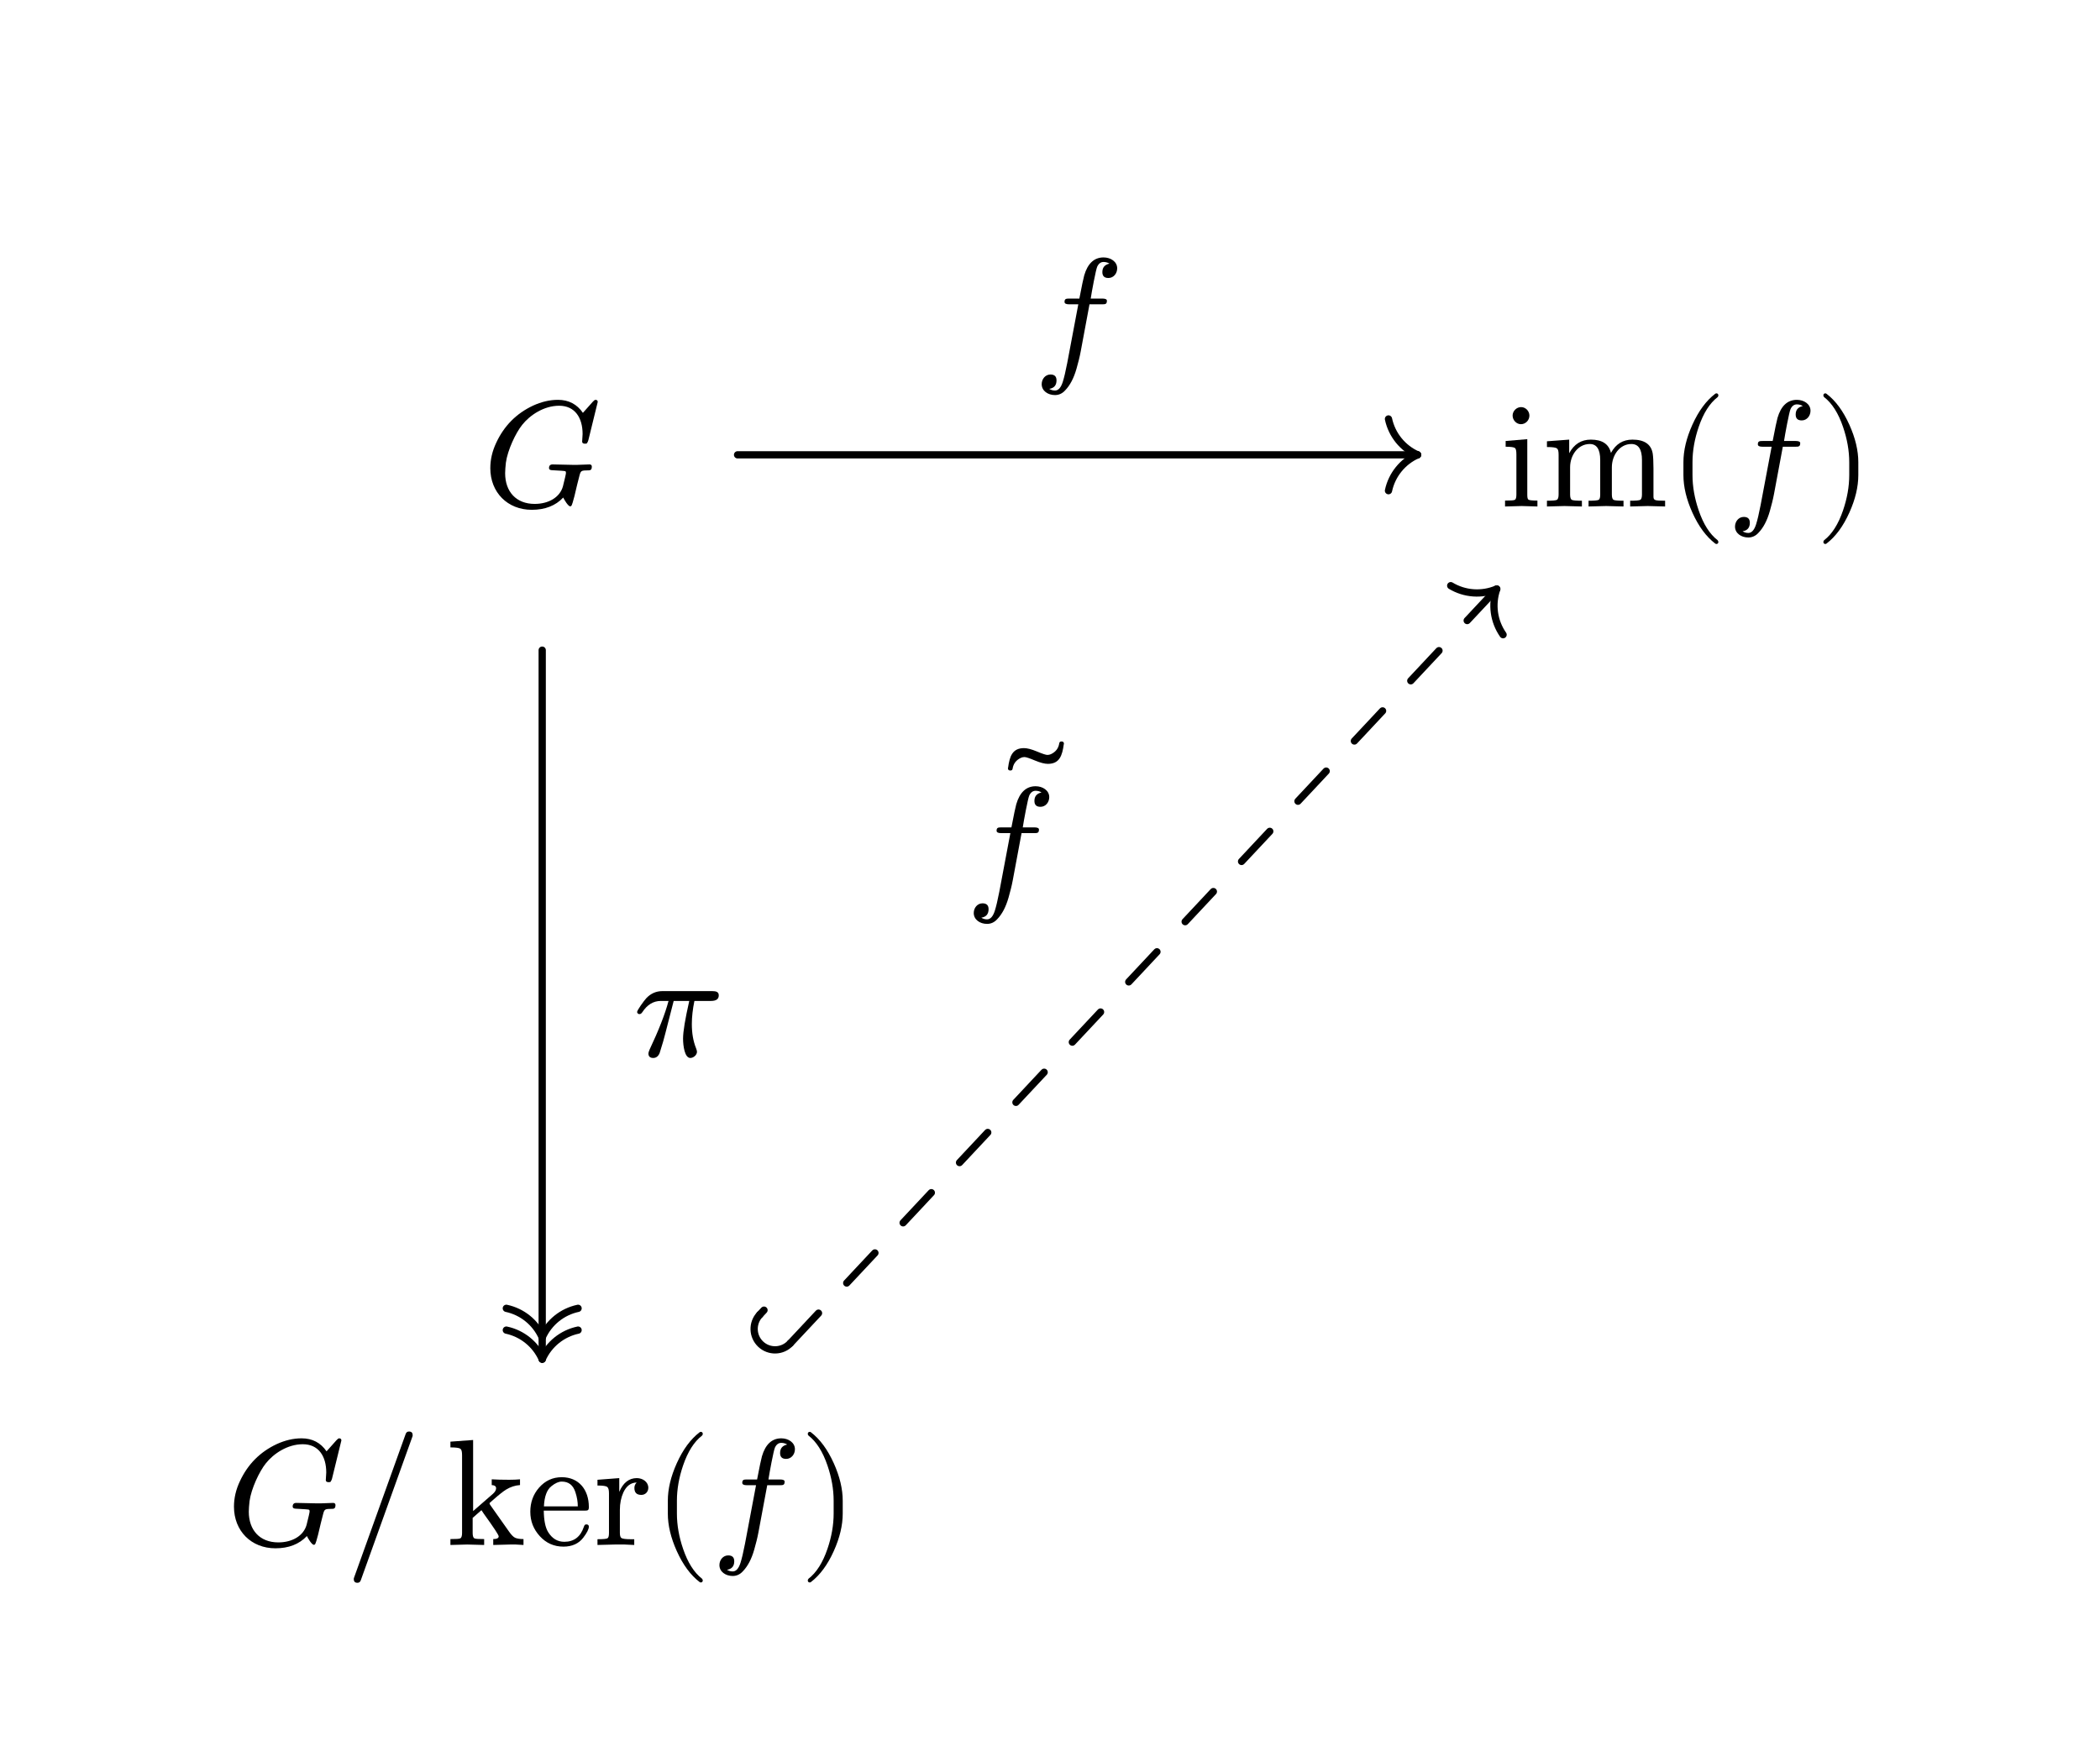
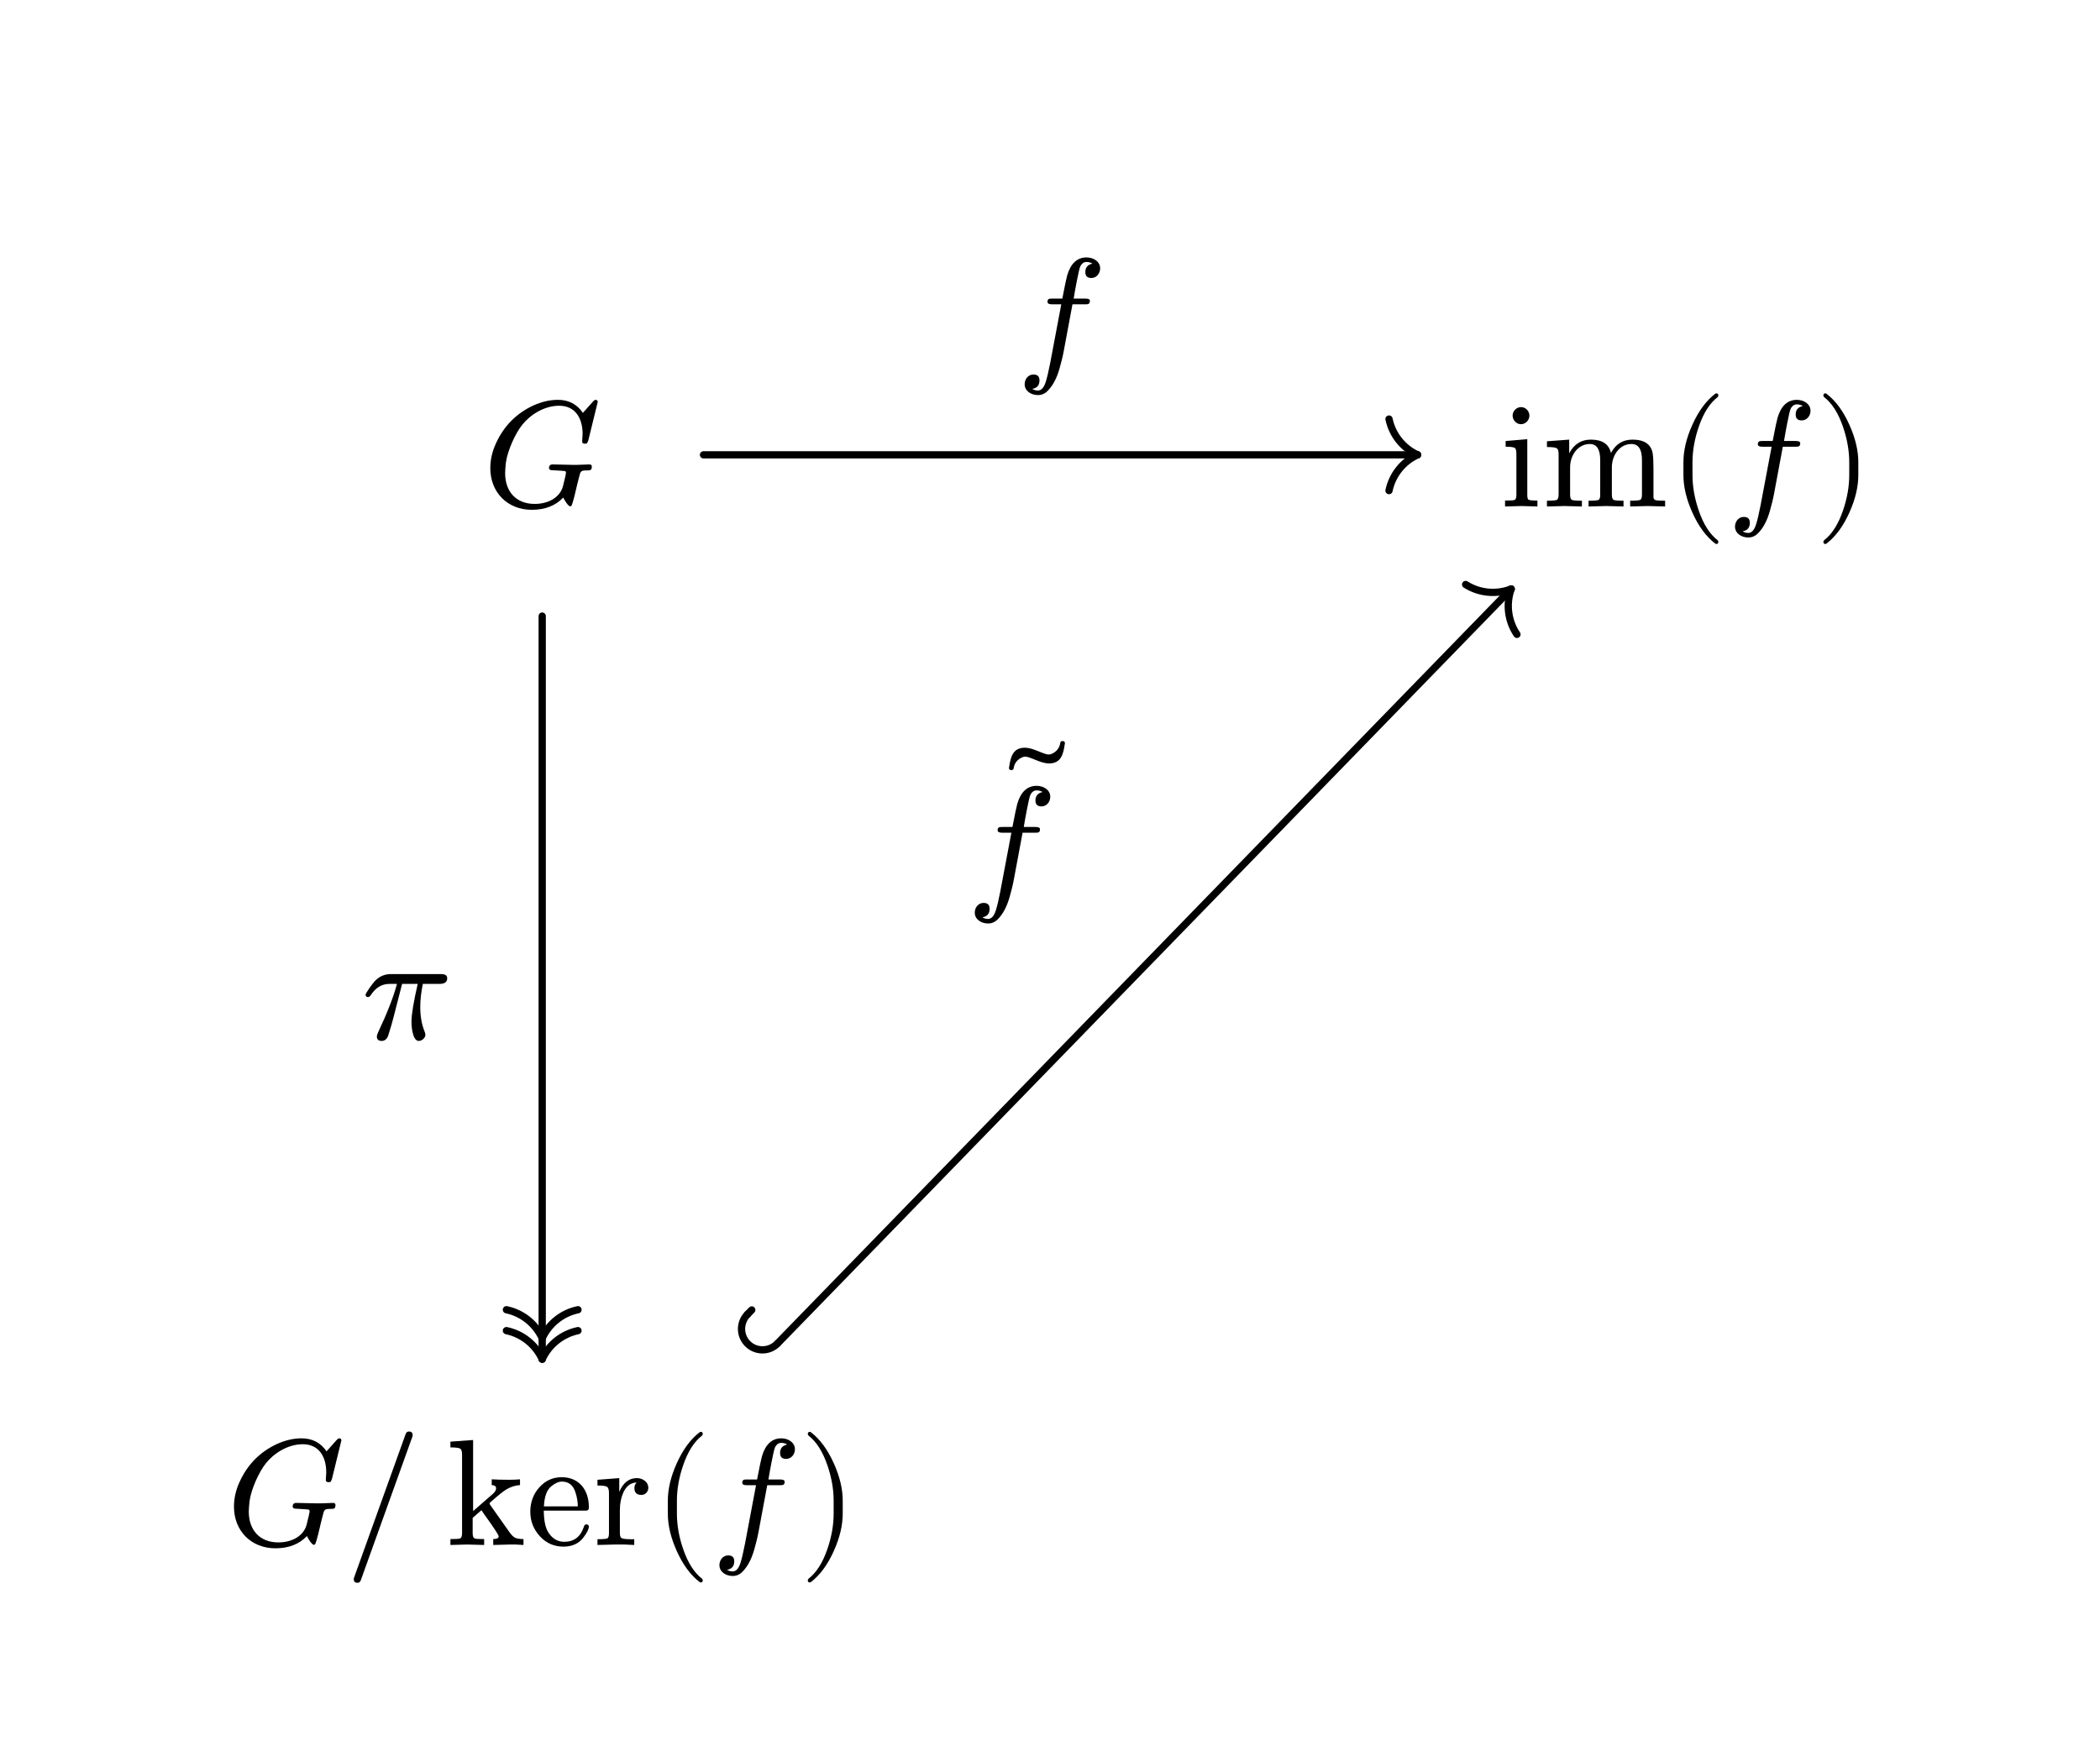
<svg xmlns="http://www.w3.org/2000/svg" xmlns:xlink="http://www.w3.org/1999/xlink" class="typst-doc" viewBox="0 0 274.828 228.444" width="274.828" height="228.444">
  <g>
    <g transform="translate(11 11)">
      <g class="typst-group">
        <g>
          <g transform="translate(66.53373 54.32736)">
            <g class="typst-group">
              <g transform="matrix(1.8 0 0 1.8 -47.90428 -39.1157)">
                <g transform="translate(0 0)">
                  <g class="typst-group">
                    <g>
                      <g transform="translate(0 0)">
                        <g class="typst-group">
                          <g>
                            <g transform="translate(18.63767 14.7565)">
                              <g class="typst-group">
                                <g>
                                  <g transform="translate(0 7.513)">
                                    <g class="typst-text" transform="scale(1, -1)">
                                      <use xlink:href="#gCB66E9962A6E82A3BD220347ADE64AE3" x="0" fill="#000000" />
                                    </g>
                                  </g>
                                </g>
                              </g>
                            </g>
                            <g transform="translate(92.60171 14.7565)">
                              <g class="typst-group">
                                <g>
                                  <g transform="translate(0 7.513)">
                                    <g class="typst-text" transform="scale(1, -1)">
                                      <use xlink:href="#gFDBF18FBF45D0D76C533C14AC96EF451" x="0" fill="#000000" />
                                      <use xlink:href="#g949E3AC942AF505DD90104881D4AB5C4" x="3.058" fill="#000000" />
                                    </g>
                                  </g>
                                  <g transform="translate(12.221 7.513)">
                                    <g class="typst-text" transform="scale(1, -1)">
                                      <use xlink:href="#gA8F755410D0D4B20653DA2C8B91873B0" x="0" fill="#000000" />
                                    </g>
                                  </g>
                                  <g transform="translate(16.5 7.513)">
                                    <g class="typst-text" transform="scale(1, -1)">
                                      <use xlink:href="#g933D78CEB2640B9981831B3F884A102F" x="0" fill="#000000" />
                                    </g>
                                  </g>
                                  <g transform="translate(22.88 7.513)">
                                    <g class="typst-text" transform="scale(1, -1)">
                                      <use xlink:href="#g26EB5553DF6206AA363B1381A606995E" x="0" fill="#000000" />
                                    </g>
                                  </g>
                                </g>
                              </g>
                            </g>
                            <g transform="translate(0.000000000000003552714 90.27625)">
                              <g class="typst-group">
                                <g>
                                  <g transform="translate(0 7.513)">
                                    <g class="typst-text" transform="scale(1, -1)">
                                      <use xlink:href="#gCB66E9962A6E82A3BD220347ADE64AE3" x="0" fill="#000000" />
                                    </g>
                                  </g>
                                  <g transform="translate(8.646 7.513)">
                                    <g class="typst-text" transform="scale(1, -1)">
                                      <use xlink:href="#g9BFD258B00CD94AF51A978D9EB47E371" x="0" fill="#000000" />
                                    </g>
                                  </g>
                                  <g transform="translate(15.97933 7.513)">
                                    <g class="typst-text" transform="scale(1, -1)">
                                      <use xlink:href="#g658FB57969B5FD7E8EF8B94410B7467" x="0" fill="#000000" />
                                      <use xlink:href="#g385D7B123D256F0AAD5F382D969D269E" x="5.808" fill="#000000" />
                                      <use xlink:href="#gC9E71C7338AC8C0185C08C313CCEBCD9" x="10.692" fill="#000000" />
                                    </g>
                                  </g>
                                  <g transform="translate(30.98333 7.513)">
                                    <g class="typst-text" transform="scale(1, -1)">
                                      <use xlink:href="#gA8F755410D0D4B20653DA2C8B91873B0" x="0" fill="#000000" />
                                    </g>
                                  </g>
                                  <g transform="translate(35.26233 7.513)">
                                    <g class="typst-text" transform="scale(1, -1)">
                                      <use xlink:href="#g933D78CEB2640B9981831B3F884A102F" x="0" fill="#000000" />
                                    </g>
                                  </g>
                                  <g transform="translate(41.64233 7.513)">
                                    <g class="typst-text" transform="scale(1, -1)">
                                      <use xlink:href="#g26EB5553DF6206AA363B1381A606995E" x="0" fill="#000000" />
                                    </g>
                                  </g>
                                </g>
                              </g>
                            </g>
-                             <g transform="translate(37.16467 18.513)">
-                               <path class="typst-shape" fill="none" stroke="#000000" stroke-width="0.528" stroke-linecap="round" stroke-linejoin="miter" stroke-miterlimit="4" d="M 0 0 C 0 0 49.437 0 49.437 0 " />
-                             </g>
-                             <g transform="translate(84.48977 18.513)">
-                               <path class="typst-shape" fill="none" stroke="#000000" stroke-width="0.528" stroke-linecap="round" stroke-linejoin="miter" stroke-miterlimit="4" d="M 2.112 0 C 1.031 0.481 0.246 1.451 0 2.608 " />
-                             </g>
-                             <g transform="translate(84.48977 15.90498)">
-                               <path class="typst-shape" fill="none" stroke="#000000" stroke-width="0.528" stroke-linecap="round" stroke-linejoin="miter" stroke-miterlimit="4" d="M 2.112 2.608 C 1.031 2.127 0.246 1.157 0 0 " />
-                             </g>
-                             <g transform="translate(54.29319 0)">
+                             <g transform="translate(34.68776 18.513)">
+                               <path class="typst-shape" fill="none" stroke="#000000" stroke-width="0.528" stroke-linecap="round" stroke-linejoin="miter" stroke-miterlimit="4" d="M 0 0 C 0 0 51.914 0 51.914 0 " />
+                             </g>
+                             <g transform="translate(84.52825 18.513)">
+                               <path class="typst-shape" fill="none" stroke="#000000" stroke-width="0.528" stroke-linecap="round" stroke-linejoin="miter" stroke-miterlimit="4" d="M 2.073 0 C 1.009 0.49 0.24 1.455 0 2.602 " />
+                             </g>
+                             <g transform="translate(84.52825 15.91097)">
+                               <path class="typst-shape" fill="none" stroke="#000000" stroke-width="0.528" stroke-linecap="round" stroke-linejoin="miter" stroke-miterlimit="4" d="M 2.073 2.602 C 1.009 2.112 0.24 1.147 0 0 " />
+                             </g>
+                             <g transform="translate(53.05474 0)">
                              <g class="typst-group">
                                <g>
                                  <g transform="translate(2.2 2.2)">
                                    <g class="typst-group">
                                      <g>
                                        <g transform="translate(2.2 9.713)">
                                          <g class="typst-text" transform="scale(1, -1)">
                                            <use xlink:href="#g933D78CEB2640B9981831B3F884A102F" x="0" fill="#000000" />
                                          </g>
                                        </g>
                                      </g>
                                    </g>
                                  </g>
                                </g>
                              </g>
                            </g>
-                             <g transform="translate(22.96067 32.717)">
-                               <path class="typst-shape" fill="none" stroke="#000000" stroke-width="0.528" stroke-linecap="round" stroke-linejoin="miter" stroke-miterlimit="4" d="M 0 0 C 0 0 0 51.559 0 51.559 " />
-                             </g>
-                             <g transform="translate(20.35264 80.58032)">
-                               <path class="typst-shape" fill="none" stroke="#000000" stroke-width="0.528" stroke-linecap="round" stroke-linejoin="miter" stroke-miterlimit="4" d="M 2.608 2.112 C 2.127 1.031 1.157 0.246 0 0 " />
-                             </g>
-                             <g transform="translate(22.96067 80.58032)">
-                               <path class="typst-shape" fill="none" stroke="#000000" stroke-width="0.528" stroke-linecap="round" stroke-linejoin="miter" stroke-miterlimit="4" d="M 0 2.112 C 0.481 1.031 1.451 0.246 2.608 0 " />
-                             </g>
-                             <g transform="translate(20.35264 82.16432)">
-                               <path class="typst-shape" fill="none" stroke="#000000" stroke-width="0.528" stroke-linecap="round" stroke-linejoin="miter" stroke-miterlimit="4" d="M 2.608 2.112 C 2.127 1.031 1.157 0.246 0 0 " />
-                             </g>
-                             <g transform="translate(22.96067 82.16432)">
-                               <path class="typst-shape" fill="none" stroke="#000000" stroke-width="0.528" stroke-linecap="round" stroke-linejoin="miter" stroke-miterlimit="4" d="M 0 2.112 C 0.481 1.031 1.451 0.246 2.608 0 " />
-                             </g>
-                             <g transform="translate(25.16067 50.34013)">
+                             <g transform="translate(22.96067 30.2401)">
+                               <path class="typst-shape" fill="none" stroke="#000000" stroke-width="0.528" stroke-linecap="round" stroke-linejoin="miter" stroke-miterlimit="4" d="M 0 0 C 0 0 0 54.036 0 54.036 " />
+                             </g>
+                             <g transform="translate(20.35864 80.68215)">
+                               <path class="typst-shape" fill="none" stroke="#000000" stroke-width="0.528" stroke-linecap="round" stroke-linejoin="miter" stroke-miterlimit="4" d="M 2.602 2.073 C 2.112 1.009 1.147 0.24 0 0 " />
+                             </g>
+                             <g transform="translate(22.96067 80.68215)">
+                               <path class="typst-shape" fill="none" stroke="#000000" stroke-width="0.528" stroke-linecap="round" stroke-linejoin="miter" stroke-miterlimit="4" d="M 0 2.073 C 0.49 1.009 1.455 0.24 2.602 0 " />
+                             </g>
+                             <g transform="translate(20.35864 82.20279)">
+                               <path class="typst-shape" fill="none" stroke="#000000" stroke-width="0.528" stroke-linecap="round" stroke-linejoin="miter" stroke-miterlimit="4" d="M 2.602 2.073 C 2.112 1.009 1.147 0.24 0 0 " />
+                             </g>
+                             <g transform="translate(22.96067 82.20279)">
+                               <path class="typst-shape" fill="none" stroke="#000000" stroke-width="0.528" stroke-linecap="round" stroke-linejoin="miter" stroke-miterlimit="4" d="M 0 2.073 C 0.49 1.009 1.455 0.24 2.602 0 " />
+                             </g>
+                             <g transform="translate(5.415667 49.10167)">
                              <g class="typst-group">
                                <g>
                                  <g transform="translate(2.2 2.2)">
                                    <g class="typst-group">
                                      <g>
                                        <g transform="translate(2.2 9.713)">
                                          <g class="typst-text" transform="scale(1, -1)">
                                            <use xlink:href="#gC9FD041C5415D0B65B632B826DDFBFD6" x="0" fill="#000000" />
                                          </g>
                                        </g>
                                      </g>
                                    </g>
                                  </g>
                                </g>
                              </g>
                            </g>
-                             <g transform="translate(40.9998 28.2695)">
-                               <path class="typst-shape" fill="none" stroke="#000000" stroke-width="0.528" stroke-linecap="round" stroke-linejoin="miter" stroke-miterlimit="4" stroke-dashoffset="0" stroke-dasharray="3 3" d="M 0 54.851 C 0 54.851 51.362 0 51.362 0 " />
-                             </g>
-                             <g transform="translate(38.36918 81.04127)">
-                               <path class="typst-shape" fill="none" stroke="#000000" stroke-width="0.528" stroke-linecap="round" stroke-linejoin="miter" stroke-miterlimit="4" d="M 2.631 2.079 C 2.057 2.692 1.094 2.723 0.481 2.149 C 0.481 2.149 0.481 2.149 0.481 2.149 C -0.132 1.575 -0.163 0.613 0.411 0 " />
-                             </g>
-                             <g transform="translate(38.77985 80.71368)">
-                               <path class="typst-shape" fill="none" stroke="#000000" stroke-width="0.528" stroke-linecap="round" stroke-linejoin="miter" stroke-miterlimit="4" d="M 0 0.328 C 0 0.328 0.307 0 0.307 0 " />
-                             </g>
-                             <g transform="translate(92.15785 28.2695)">
-                               <path class="typst-shape" fill="none" stroke="#000000" stroke-width="0.528" stroke-linecap="round" stroke-linejoin="miter" stroke-miterlimit="4" d="M 0.204 0 C -0.184 1.118 -0.013 2.354 0.664 3.324 " />
-                             </g>
-                             <g transform="translate(89.01451 28.02846)">
-                               <path class="typst-shape" fill="none" stroke="#000000" stroke-width="0.528" stroke-linecap="round" stroke-linejoin="miter" stroke-miterlimit="4" d="M 3.347 0.241 C 2.257 0.701 1.013 0.611 0 0 " />
-                             </g>
-                             <g transform="translate(49.35356 38.45615)">
+                             <g transform="translate(40.06459 28.2695)">
+                               <path class="typst-shape" fill="none" stroke="#000000" stroke-width="0.528" stroke-linecap="round" stroke-linejoin="miter" stroke-miterlimit="4" d="M 0 54.871 C 0 54.871 53.345 0 53.345 0 " />
+                             </g>
+                             <g transform="translate(37.45364 81.02054)">
+                               <path class="typst-shape" fill="none" stroke="#000000" stroke-width="0.528" stroke-linecap="round" stroke-linejoin="miter" stroke-miterlimit="4" d="M 2.611 2.12 C 2.026 2.722 1.063 2.736 0.461 2.15 C 0.461 2.15 0.461 2.15 0.461 2.15 C -0.142 1.565 -0.155 0.602 0.43 0 " />
+                             </g>
+                             <g transform="translate(37.88397 80.69874)">
+                               <path class="typst-shape" fill="none" stroke="#000000" stroke-width="0.528" stroke-linecap="round" stroke-linejoin="miter" stroke-miterlimit="4" d="M 0 0.322 C 0 0.322 0.313 0 0.313 0 " />
+                             </g>
+                             <g transform="translate(93.19797 28.2695)">
+                               <path class="typst-shape" fill="none" stroke="#000000" stroke-width="0.528" stroke-linecap="round" stroke-linejoin="miter" stroke-miterlimit="4" d="M 0.212 0 C -0.179 1.105 -0.023 2.329 0.632 3.3 " />
+                             </g>
+                             <g transform="translate(90.09881 27.94239)">
+                               <path class="typst-shape" fill="none" stroke="#000000" stroke-width="0.528" stroke-linecap="round" stroke-linejoin="miter" stroke-miterlimit="4" d="M 3.311 0.327 C 2.218 0.749 0.989 0.628 0 0 " />
+                             </g>
+                             <g transform="translate(49.42771 38.42633)">
                              <g class="typst-group">
                                <g>
                                  <g transform="translate(2.2 2.2)">
                                    <g class="typst-group">
                                      <g>
                                        <g transform="translate(10.208 6.908)">
                                          <g class="typst-text" transform="scale(1, -1)">
                                            <use xlink:href="#gEB7E155E50E7FE1F0972475853D956B4" x="0" fill="#000000" />
                                          </g>
                                        </g>
                                        <g transform="translate(2.2 9.713)">
                                          <g class="typst-text" transform="scale(1, -1)">
                                            <use xlink:href="#g933D78CEB2640B9981831B3F884A102F" x="0" fill="#000000" />
                                          </g>
                                        </g>
                                      </g>
                                    </g>
                                  </g>
                                </g>
                              </g>
                            </g>
                          </g>
                        </g>
                      </g>
                    </g>
                  </g>
                </g>
              </g>
            </g>
          </g>
        </g>
      </g>
    </g>
  </g>
  <defs id="glyph">
    <symbol id="gCB66E9962A6E82A3BD220347ADE64AE3" overflow="visible">
      <path d="M 3.564 -0.242 C 4.532 -0.242 5.291 0.055 5.852 0.649 C 5.918 0.506 6.204 0.011 6.358 0.011 C 6.413 0.011 6.446 0.044 6.468 0.088 C 6.49 0.132 6.567 0.352 6.666 0.748 L 6.864 1.584 C 6.93 1.837 6.974 2.024 7.007 2.145 C 7.128 2.629 7.128 2.618 7.722 2.629 C 7.865 2.629 7.931 2.717 7.931 2.893 C 7.931 3.003 7.876 3.058 7.755 3.058 C 7.546 3.058 6.82 3.014 6.611 3.025 L 5.082 3.058 C 4.906 3.058 4.818 2.97 4.818 2.794 C 4.818 2.695 4.884 2.651 5.016 2.64 C 5.643 2.607 5.973 2.585 6.006 2.563 C 6.039 2.541 6.05 2.497 6.05 2.442 C 6.05 2.365 5.973 2.035 5.83 1.463 C 5.61 0.671 4.796 0.187 3.773 0.187 C 2.431 0.187 1.628 1.078 1.628 2.42 C 1.628 2.629 1.65 2.893 1.683 3.19 C 1.804 4.092 2.398 5.357 2.871 5.94 C 3.421 6.633 4.433 7.326 5.555 7.326 C 6.699 7.326 7.26 6.457 7.26 5.269 C 7.26 5.17 7.227 4.818 7.227 4.719 C 7.227 4.62 7.293 4.565 7.436 4.565 C 7.491 4.565 7.535 4.576 7.568 4.587 C 7.623 4.664 7.656 4.741 7.678 4.818 L 8.36 7.601 C 8.36 7.7 8.305 7.755 8.195 7.755 C 8.151 7.755 8.085 7.711 7.997 7.612 L 7.282 6.809 C 6.853 7.436 6.248 7.755 5.467 7.755 C 4.862 7.755 4.268 7.612 3.663 7.337 C 2.442 6.765 1.551 5.863 0.979 4.631 C 0.693 4.026 0.55 3.41 0.55 2.783 C 0.55 1.023 1.804 -0.242 3.564 -0.242 Z " />
    </symbol>
    <symbol id="gFDBF18FBF45D0D76C533C14AC96EF451" overflow="visible">
      <path d="M 2.134 6.611 C 2.134 6.941 1.859 7.227 1.529 7.227 C 1.199 7.227 0.913 6.941 0.913 6.611 C 0.913 6.281 1.188 5.984 1.518 5.984 C 1.859 5.984 2.134 6.27 2.134 6.611 Z M 2.717 0 L 2.717 0.429 C 2.354 0.429 2.134 0.451 2.068 0.495 C 2.002 0.539 1.98 0.66 1.98 0.858 L 1.98 4.895 L 0.407 4.763 L 0.407 4.345 C 0.77 4.345 1.001 4.312 1.078 4.257 C 1.155 4.202 1.188 4.048 1.188 3.795 L 1.188 0.869 C 1.188 0.66 1.155 0.528 1.078 0.484 C 1.001 0.44 0.759 0.429 0.363 0.429 L 0.363 0 L 1.573 0.033 Z " />
    </symbol>
    <symbol id="g949E3AC942AF505DD90104881D4AB5C4" overflow="visible">
      <path d="M 3.465 4.543 C 3.971 4.543 4.224 4.158 4.224 3.377 L 4.224 0.869 C 4.224 0.66 4.191 0.528 4.114 0.484 C 4.037 0.44 3.784 0.418 3.377 0.418 L 3.377 0 L 4.653 0.033 L 5.918 0 L 5.918 0.418 C 5.511 0.418 5.269 0.44 5.192 0.484 C 5.115 0.528 5.071 0.66 5.071 0.869 L 5.071 2.849 C 5.071 3.729 5.643 4.543 6.49 4.543 C 7.007 4.543 7.26 4.158 7.26 3.377 L 7.26 0.869 C 7.26 0.66 7.216 0.528 7.139 0.484 C 7.062 0.44 6.809 0.418 6.402 0.418 L 6.402 0 L 7.678 0.033 L 8.943 0 L 8.943 0.418 C 8.591 0.418 8.36 0.429 8.25 0.462 C 8.14 0.495 8.096 0.572 8.096 0.704 L 8.096 2.761 C 8.096 3.278 8.074 3.641 8.041 3.85 C 7.931 4.521 7.436 4.862 6.567 4.862 C 5.874 4.862 5.357 4.543 5.005 3.894 C 4.851 4.543 4.367 4.862 3.542 4.862 C 2.849 4.862 2.321 4.532 1.969 3.872 L 1.969 4.862 L 0.352 4.741 L 0.352 4.323 C 0.748 4.323 0.99 4.29 1.078 4.224 C 1.166 4.158 1.199 4.015 1.199 3.762 L 1.199 0.869 C 1.199 0.66 1.155 0.528 1.078 0.484 C 1.001 0.44 0.759 0.418 0.352 0.418 L 0.352 0 L 1.628 0.033 L 2.893 0 L 2.893 0.418 C 2.486 0.418 2.233 0.44 2.156 0.484 C 2.079 0.528 2.035 0.66 2.035 0.869 L 2.035 2.849 C 2.035 3.74 2.618 4.543 3.465 4.543 Z " />
    </symbol>
    <symbol id="gA8F755410D0D4B20653DA2C8B91873B0" overflow="visible">
      <path d="M 3.498 -2.728 C 3.597 -2.728 3.652 -2.673 3.652 -2.574 C 3.652 -2.541 3.63 -2.497 3.597 -2.453 C 3.025 -2.013 2.563 -1.287 2.222 -0.286 C 1.925 0.583 1.771 1.441 1.771 2.288 L 1.771 3.212 C 1.771 4.059 1.925 4.917 2.222 5.786 C 2.563 6.787 3.025 7.513 3.597 7.953 C 3.63 7.986 3.652 8.03 3.652 8.074 C 3.652 8.173 3.597 8.228 3.498 8.228 C 3.487 8.228 3.454 8.217 3.421 8.195 C 2.761 7.689 2.211 6.941 1.76 5.94 C 1.331 4.983 1.111 4.081 1.111 3.212 L 1.111 2.288 C 1.111 1.419 1.331 0.517 1.76 -0.44 C 2.211 -1.441 2.761 -2.189 3.421 -2.695 C 3.454 -2.717 3.487 -2.728 3.498 -2.728 Z " />
    </symbol>
    <symbol id="g933D78CEB2640B9981831B3F884A102F" overflow="visible">
      <path d="M 6.072 6.963 C 6.072 7.447 5.599 7.755 5.082 7.755 C 4.4 7.755 3.927 7.315 3.674 6.446 C 3.619 6.248 3.498 5.687 3.322 4.763 L 2.607 4.763 C 2.365 4.763 2.244 4.752 2.244 4.521 C 2.244 4.4 2.354 4.345 2.585 4.345 L 3.245 4.345 L 2.442 0.088 C 2.321 -0.539 2.211 -1.001 2.112 -1.309 C 1.98 -1.716 1.793 -1.925 1.551 -1.925 C 1.386 -1.925 1.254 -1.881 1.133 -1.804 C 1.485 -1.749 1.661 -1.54 1.661 -1.188 C 1.661 -0.902 1.518 -0.759 1.221 -0.759 C 0.847 -0.759 0.583 -1.089 0.583 -1.463 C 0.583 -1.947 1.034 -2.255 1.551 -2.255 C 1.826 -2.255 2.079 -2.145 2.288 -1.914 C 2.64 -1.551 2.915 -1.034 3.113 -0.341 C 3.234 0.088 3.344 0.506 3.421 0.924 L 4.059 4.345 L 4.961 4.345 C 5.214 4.345 5.324 4.356 5.324 4.609 C 5.324 4.708 5.214 4.763 4.994 4.763 L 4.147 4.763 C 4.213 5.214 4.521 6.875 4.62 7.084 C 4.73 7.315 4.884 7.425 5.082 7.425 C 5.247 7.425 5.39 7.381 5.511 7.304 C 5.17 7.227 4.994 7.029 4.994 6.688 C 4.994 6.402 5.137 6.259 5.434 6.259 C 5.808 6.259 6.072 6.589 6.072 6.963 Z " />
    </symbol>
    <symbol id="g26EB5553DF6206AA363B1381A606995E" overflow="visible">
      <path d="M 0.858 -2.695 C 1.518 -2.189 2.068 -1.441 2.519 -0.44 C 2.948 0.517 3.168 1.419 3.168 2.288 L 3.168 3.212 C 3.168 4.081 2.948 4.983 2.519 5.94 C 2.068 6.941 1.518 7.689 0.858 8.195 C 0.825 8.217 0.792 8.228 0.781 8.228 C 0.682 8.228 0.627 8.173 0.627 8.074 C 0.627 8.03 0.649 7.986 0.682 7.953 C 1.254 7.513 1.716 6.787 2.057 5.786 C 2.354 4.917 2.508 4.059 2.508 3.212 L 2.508 2.288 C 2.508 1.441 2.354 0.583 2.057 -0.286 C 1.716 -1.287 1.254 -2.013 0.682 -2.453 C 0.649 -2.497 0.627 -2.541 0.627 -2.574 C 0.627 -2.673 0.682 -2.728 0.781 -2.728 C 0.792 -2.728 0.825 -2.717 0.858 -2.695 Z " />
    </symbol>
    <symbol id="g9BFD258B00CD94AF51A978D9EB47E371" overflow="visible">
      <path d="M 4.884 7.898 C 4.895 7.92 4.895 7.953 4.895 7.986 C 4.895 8.162 4.807 8.25 4.631 8.25 C 4.51 8.25 4.433 8.195 4.389 8.074 L 0.627 -2.398 C 0.616 -2.42 0.616 -2.453 0.616 -2.486 C 0.616 -2.662 0.704 -2.75 0.88 -2.75 C 1.001 -2.75 1.078 -2.695 1.122 -2.574 Z " />
    </symbol>
    <symbol id="g658FB57969B5FD7E8EF8B94410B7467" overflow="visible">
      <path d="M 4.642 0.033 C 4.862 0.044 5.192 0.033 5.621 0 L 5.621 0.429 C 5.357 0.429 5.159 0.462 5.027 0.517 C 4.895 0.572 4.741 0.726 4.565 0.979 L 3.19 2.926 C 3.157 3.025 3.135 3.058 3.135 3.025 C 3.135 3.036 3.245 3.135 3.476 3.333 C 3.861 3.674 4.147 3.894 4.334 4.015 C 4.675 4.224 5.016 4.334 5.368 4.356 L 5.368 4.774 C 5.137 4.752 4.873 4.741 4.576 4.741 C 4.07 4.741 3.652 4.752 3.311 4.774 L 3.311 4.356 C 3.52 4.345 3.63 4.268 3.63 4.125 C 3.63 3.993 3.553 3.861 3.41 3.729 L 1.958 2.464 L 1.958 7.634 L 0.308 7.513 L 0.308 7.095 C 0.704 7.095 0.946 7.062 1.034 6.996 C 1.122 6.93 1.155 6.776 1.155 6.523 L 1.155 0.869 C 1.155 0.66 1.111 0.528 1.034 0.484 C 0.957 0.44 0.715 0.429 0.308 0.429 L 0.308 0 L 1.529 0.033 L 2.761 0 L 2.761 0.429 C 2.354 0.429 2.123 0.44 2.046 0.484 C 1.969 0.528 1.925 0.66 1.925 0.869 L 1.925 1.969 L 2.563 2.53 L 2.739 2.266 C 3.454 1.276 3.817 0.726 3.817 0.627 C 3.817 0.495 3.685 0.429 3.421 0.429 L 3.421 0 Z " />
    </symbol>
    <symbol id="g385D7B123D256F0AAD5F382D969D269E" overflow="visible">
      <path d="M 4.565 2.761 C 4.565 4.026 3.828 4.928 2.596 4.928 C 1.936 4.928 1.386 4.675 0.935 4.158 C 0.517 3.674 0.308 3.091 0.308 2.42 C 0.308 1.727 0.539 1.144 1.001 0.638 C 1.463 0.132 2.035 -0.121 2.717 -0.121 C 3.344 -0.121 3.828 0.099 4.158 0.528 C 4.433 0.891 4.565 1.155 4.565 1.331 C 4.565 1.441 4.499 1.496 4.378 1.496 C 4.29 1.496 4.235 1.441 4.202 1.32 C 3.96 0.594 3.487 0.231 2.783 0.231 C 2.288 0.231 1.903 0.462 1.606 0.935 C 1.397 1.276 1.298 1.793 1.287 2.497 L 4.257 2.497 C 4.499 2.497 4.565 2.519 4.565 2.761 Z M 3.586 3.839 C 3.707 3.476 3.762 3.124 3.762 2.805 L 1.298 2.805 C 1.331 3.531 1.518 4.026 1.848 4.279 C 2.123 4.499 2.365 4.609 2.596 4.609 C 3.091 4.609 3.421 4.356 3.586 3.839 Z " />
    </symbol>
    <symbol id="gC9E71C7338AC8C0185C08C313CCEBCD9" overflow="visible">
      <path d="M 4.004 4.158 C 4.004 4.587 3.597 4.862 3.168 4.862 C 2.607 4.862 2.178 4.532 1.892 3.861 L 1.892 4.862 L 0.308 4.741 L 0.308 4.323 C 0.693 4.323 0.924 4.29 1.012 4.224 C 1.1 4.158 1.144 4.015 1.144 3.762 L 1.144 0.869 C 1.144 0.66 1.111 0.528 1.034 0.484 C 0.957 0.44 0.715 0.418 0.308 0.418 L 0.308 0 L 1.573 0.033 C 2.035 0.044 2.508 0.033 2.981 0 L 2.981 0.418 L 2.717 0.418 C 2.354 0.418 2.123 0.451 2.046 0.506 C 1.969 0.561 1.936 0.693 1.936 0.891 L 1.936 2.552 C 1.936 3.025 2.024 3.454 2.189 3.817 C 2.409 4.29 2.728 4.532 3.157 4.543 C 3.047 4.433 2.992 4.301 2.992 4.147 C 2.992 3.806 3.157 3.641 3.498 3.641 C 3.795 3.641 4.004 3.872 4.004 4.158 Z " />
    </symbol>
    <symbol id="gC9FD041C5415D0B65B632B826DDFBFD6" overflow="visible">
      <path d="M 5.764 4.741 L 2.134 4.741 C 1.683 4.741 1.287 4.565 0.968 4.224 C 0.814 4.059 0.297 3.355 0.297 3.212 C 0.341 3.135 0.341 3.069 0.473 3.069 C 0.55 3.069 0.616 3.113 0.682 3.212 C 1.034 3.751 1.485 4.026 2.024 4.026 L 2.585 4.026 C 2.332 3.069 1.87 1.892 1.21 0.495 C 1.155 0.363 1.122 0.264 1.122 0.209 C 1.122 -0.011 1.243 -0.121 1.474 -0.121 C 1.683 -0.121 1.837 0 1.936 0.231 C 2.134 0.858 2.277 1.342 2.354 1.672 L 2.959 4.026 L 4.092 4.026 C 3.795 2.717 3.641 1.804 3.641 1.287 C 3.641 0.748 3.762 -0.121 4.169 -0.121 C 4.4 -0.121 4.653 0.099 4.653 0.33 C 4.653 0.385 4.631 0.473 4.587 0.583 C 4.378 1.1 4.279 1.683 4.279 2.354 C 4.279 2.871 4.345 3.432 4.466 4.026 L 5.665 4.026 C 6.05 4.026 6.237 4.158 6.237 4.433 C 6.237 4.686 6.039 4.741 5.764 4.741 Z " />
    </symbol>
    <symbol id="gEB7E155E50E7FE1F0972475853D956B4" overflow="visible">
      <path d="M -0.88 7.997 C -0.869 8.008 -0.869 8.03 -0.869 8.041 C -0.869 8.151 -0.924 8.206 -1.045 8.206 C -1.144 8.206 -1.199 8.162 -1.21 8.063 C -1.265 7.711 -1.463 7.447 -1.815 7.282 C -1.892 7.249 -1.98 7.227 -2.068 7.227 C -2.189 7.227 -2.442 7.315 -2.838 7.48 C -3.234 7.645 -3.542 7.722 -3.773 7.722 C -4.62 7.722 -4.818 7.117 -4.928 6.303 C -4.939 6.292 -4.939 6.27 -4.939 6.259 C -4.939 6.149 -4.884 6.094 -4.763 6.094 C -4.664 6.094 -4.609 6.138 -4.598 6.237 C -4.543 6.589 -4.345 6.853 -3.993 7.018 C -3.916 7.051 -3.828 7.073 -3.74 7.073 C -3.619 7.073 -3.366 6.985 -2.97 6.82 C -2.574 6.655 -2.266 6.578 -2.035 6.578 C -1.188 6.578 -0.99 7.183 -0.88 7.997 Z " />
    </symbol>
  </defs>
</svg>
